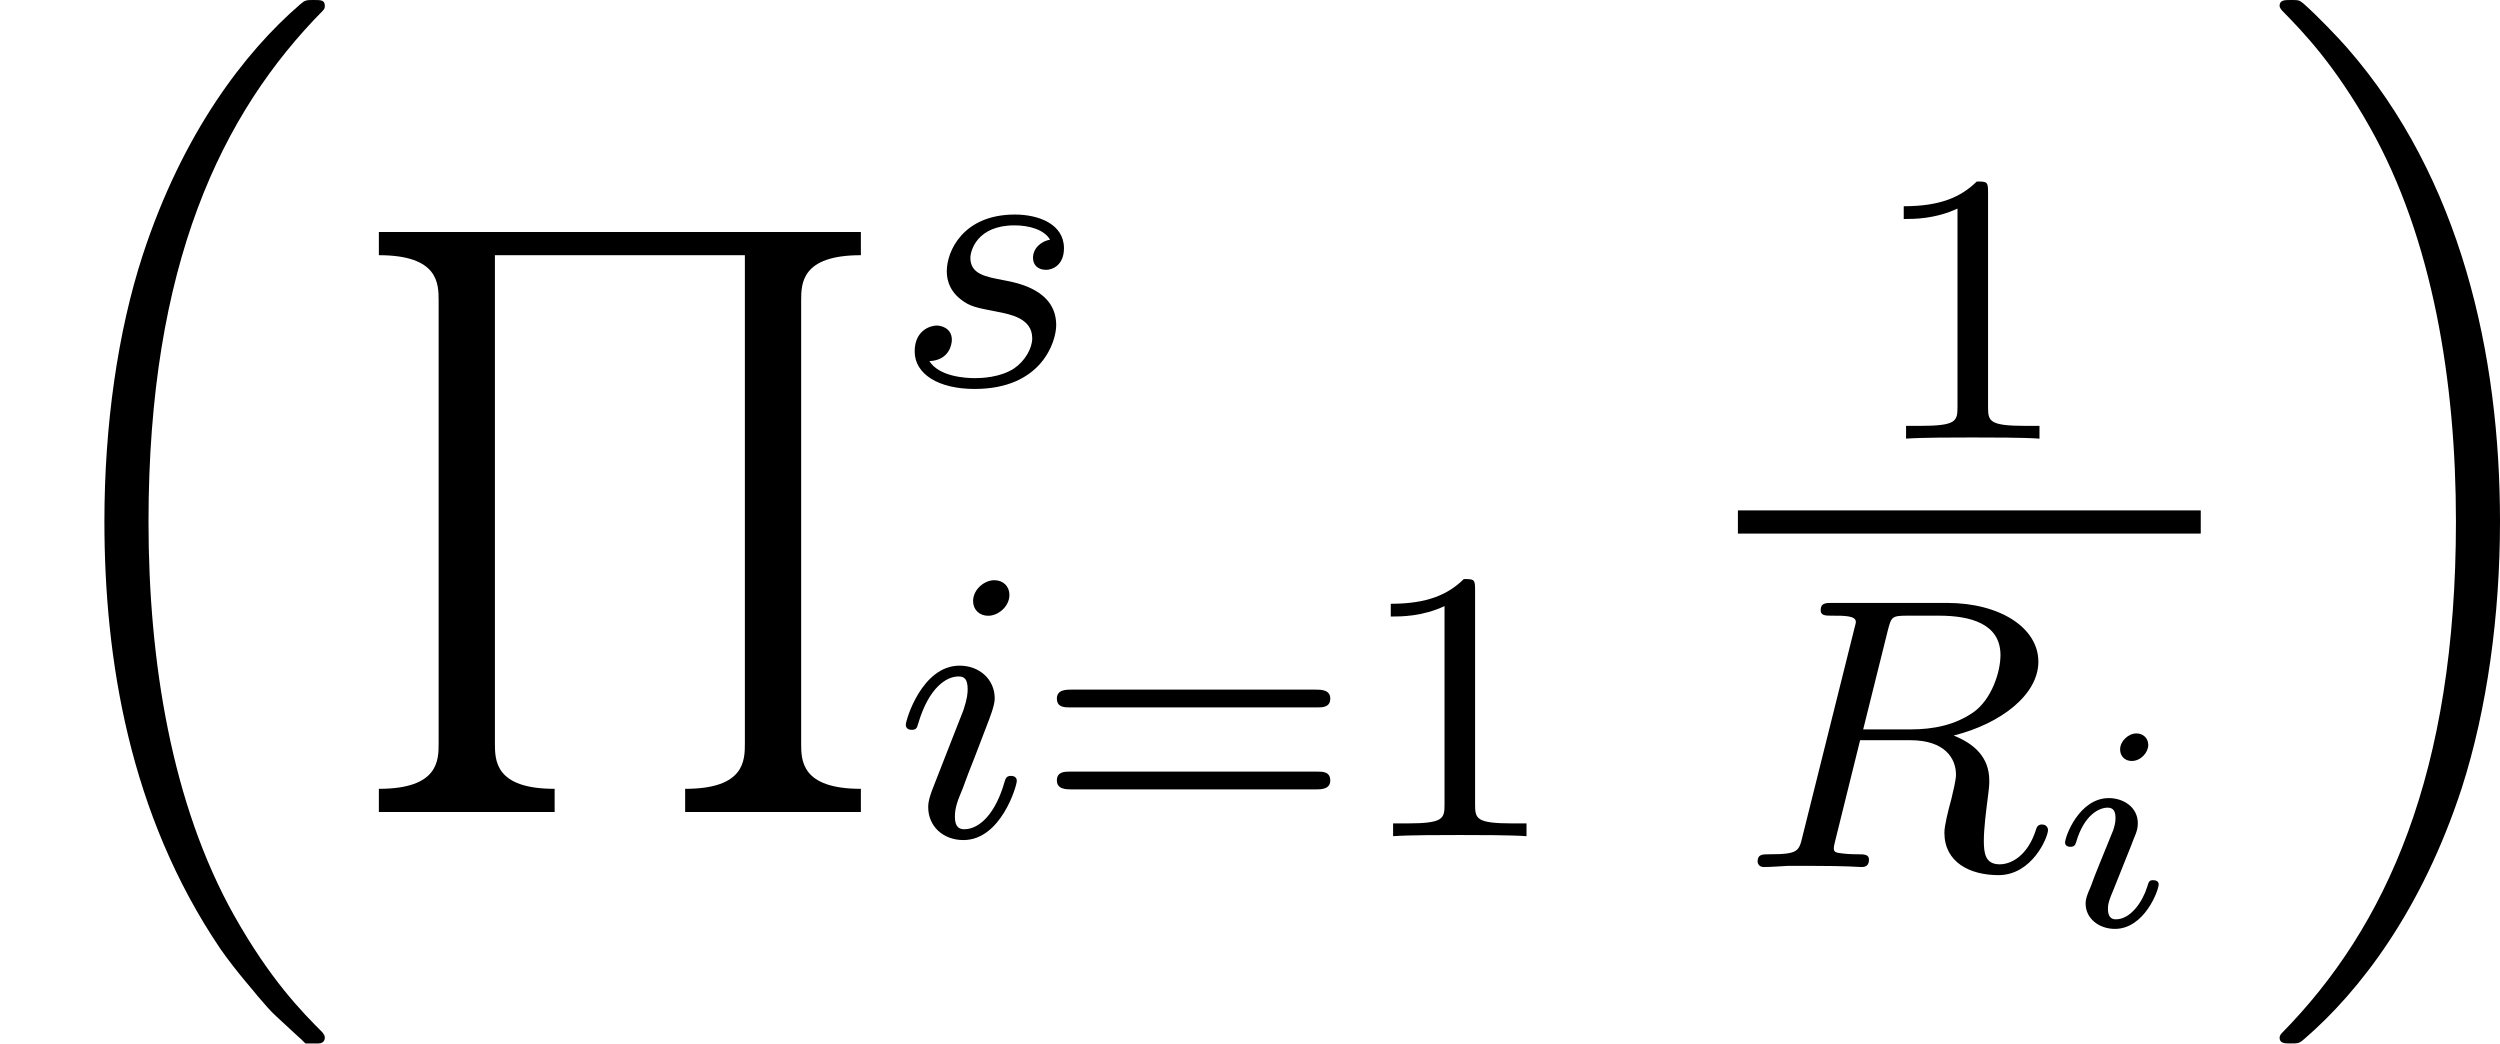
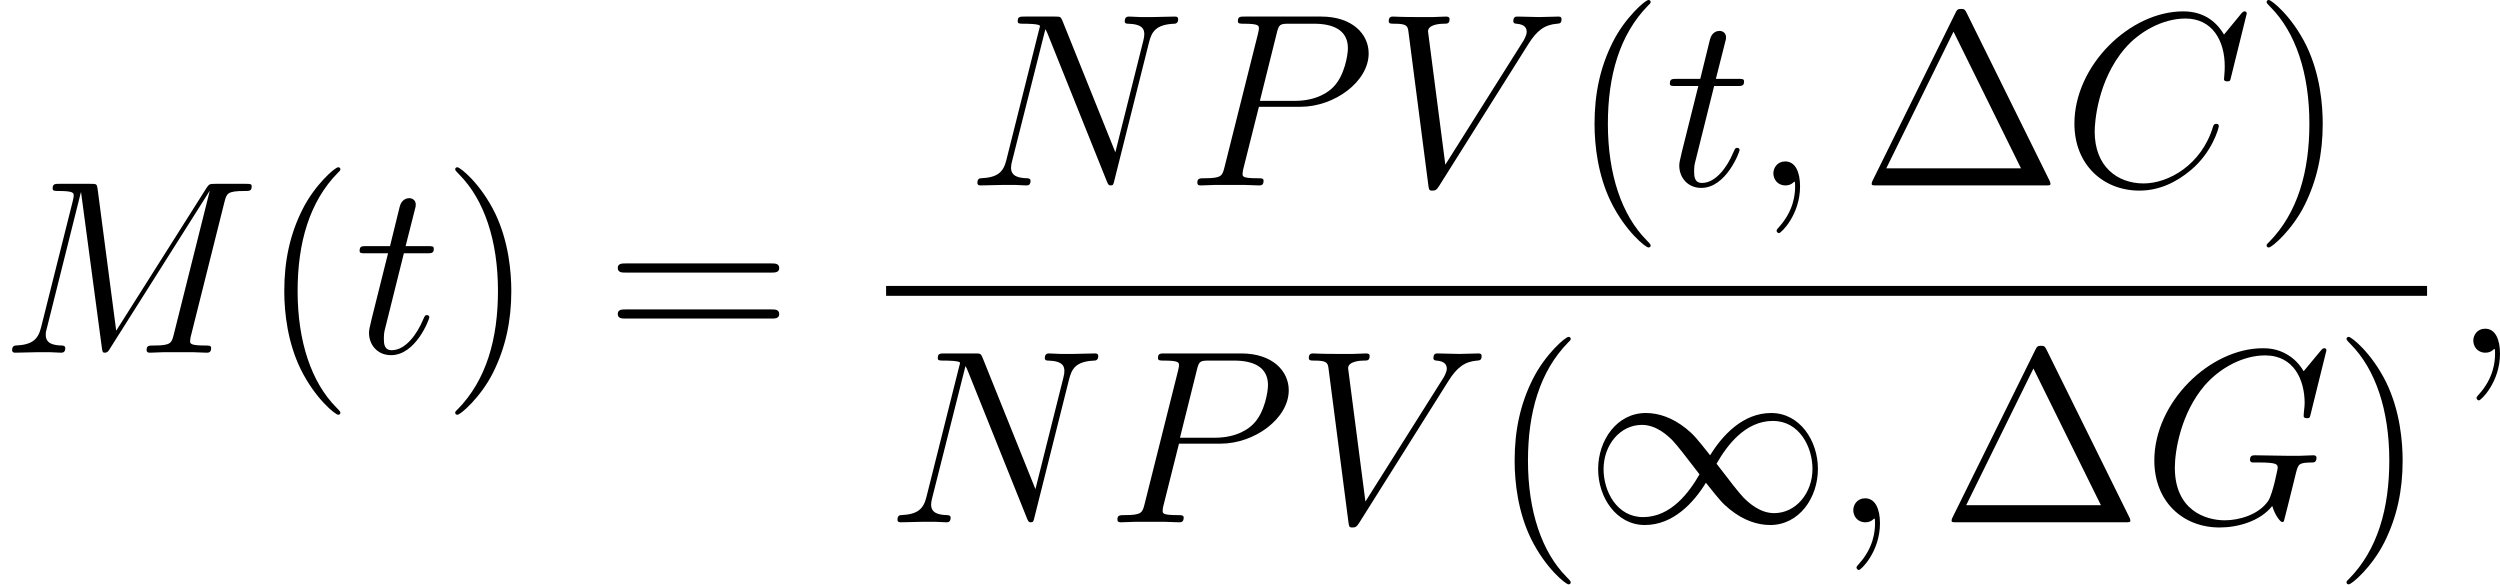
- <svg xmlns="http://www.w3.org/2000/svg" xmlns:xlink="http://www.w3.org/1999/xlink" version="1.1" width="51.529pt" height="21.507pt" viewBox="92.515 574.734 51.529 21.507">
+ <svg xmlns="http://www.w3.org/2000/svg" xmlns:xlink="http://www.w3.org/1999/xlink" version="1.1" width="120.886pt" height="28.256pt" viewBox="162.325 495.58 120.886 28.256">
  <defs>
-     <path id="g14-105" d="M2.08-3.73C2.08-3.873 1.973-3.969 1.835-3.969C1.674-3.969 1.5-3.814 1.5-3.64C1.5-3.491 1.608-3.401 1.739-3.401C1.931-3.401 2.08-3.581 2.08-3.73ZM1.722-1.644C1.745-1.704 1.799-1.847 1.823-1.901C1.841-1.955 1.865-2.014 1.865-2.116C1.865-2.451 1.566-2.636 1.267-2.636C.658-2.636 .365-1.847 .365-1.716C.365-1.686 .389-1.632 .472-1.632S.574-1.668 .592-1.722C.759-2.301 1.076-2.439 1.243-2.439C1.363-2.439 1.405-2.361 1.405-2.224C1.405-2.104 1.369-2.014 1.357-1.973L1.046-1.207C.974-1.034 .974-1.022 .897-.819C.819-.64 .789-.562 .789-.46C.789-.155 1.064 .06 1.393 .06C1.997 .06 2.295-.729 2.295-.861C2.295-.873 2.289-.944 2.182-.944C2.098-.944 2.092-.915 2.056-.801C1.961-.496 1.716-.137 1.411-.137C1.303-.137 1.249-.209 1.249-.353C1.249-.472 1.285-.562 1.363-.747L1.722-1.644Z" />
-     <path id="g18-49" d="M2.503-5.077C2.503-5.292 2.487-5.3 2.271-5.3C1.945-4.981 1.522-4.79 .765-4.79V-4.527C.98-4.527 1.411-4.527 1.873-4.742V-.654C1.873-.359 1.849-.263 1.092-.263H.813V0C1.14-.024 1.825-.024 2.184-.024S3.236-.024 3.563 0V-.263H3.284C2.527-.263 2.503-.359 2.503-.654V-5.077Z" />
-     <path id="g18-61" d="M5.826-2.654C5.946-2.654 6.105-2.654 6.105-2.837S5.914-3.021 5.794-3.021H.781C.662-3.021 .47-3.021 .47-2.837S.63-2.654 .749-2.654H5.826ZM5.794-.964C5.914-.964 6.105-.964 6.105-1.148S5.946-1.331 5.826-1.331H.749C.63-1.331 .47-1.331 .47-1.148S.662-.964 .781-.964H5.794Z" />
-     <path id="g15-82" d="M3.092-4.886C3.164-5.157 3.172-5.181 3.499-5.181H4.144C4.798-5.181 5.412-5.013 5.412-4.368C5.412-4.017 5.228-3.459 4.862-3.196C4.479-2.925 4.025-2.837 3.563-2.837H2.582L3.092-4.886ZM4.447-2.71C5.428-2.957 6.193-3.555 6.193-4.232C6.193-4.926 5.412-5.444 4.304-5.444H1.953C1.809-5.444 1.706-5.444 1.706-5.292C1.706-5.181 1.809-5.181 1.937-5.181C2.2-5.181 2.431-5.181 2.431-5.053C2.431-5.021 2.423-5.013 2.399-4.91L1.331-.63C1.259-.327 1.243-.263 .654-.263C.502-.263 .406-.263 .406-.112C.406-.08 .43 0 .534 0C.685 0 .869-.016 1.028-.024H1.522C2.264-.024 2.495 0 2.542 0S2.702 0 2.702-.151C2.702-.263 2.598-.263 2.463-.263C2.439-.263 2.295-.263 2.16-.279C1.993-.295 1.977-.319 1.977-.391C1.977-.43 1.993-.478 2-.518L2.519-2.614H3.555C4.272-2.614 4.495-2.232 4.495-1.905C4.495-1.793 4.439-1.57 4.4-1.403C4.336-1.172 4.256-.853 4.256-.709C4.256-.096 4.782 .167 5.372 .167C6.065 .167 6.392-.614 6.392-.765C6.392-.797 6.368-.877 6.265-.877C6.177-.877 6.153-.805 6.145-.773C5.97-.223 5.627-.056 5.396-.056C5.101-.056 5.069-.279 5.069-.542S5.117-1.156 5.149-1.419C5.181-1.658 5.181-1.706 5.181-1.785C5.181-2.264 4.87-2.542 4.447-2.71Z" />
-     <path id="g15-105" d="M2.375-4.973C2.375-5.149 2.248-5.276 2.064-5.276C1.857-5.276 1.626-5.085 1.626-4.846C1.626-4.67 1.753-4.543 1.937-4.543C2.144-4.543 2.375-4.734 2.375-4.973ZM1.211-2.048L.781-.948C.741-.829 .701-.733 .701-.598C.701-.207 1.004 .08 1.427 .08C2.2 .08 2.527-1.036 2.527-1.14C2.527-1.219 2.463-1.243 2.407-1.243C2.311-1.243 2.295-1.188 2.271-1.108C2.088-.47 1.761-.143 1.443-.143C1.347-.143 1.251-.183 1.251-.399C1.251-.59 1.307-.733 1.411-.98C1.49-1.196 1.57-1.411 1.658-1.626L1.905-2.271C1.977-2.455 2.072-2.702 2.072-2.837C2.072-3.236 1.753-3.515 1.347-3.515C.574-3.515 .239-2.399 .239-2.295C.239-2.224 .295-2.192 .359-2.192C.462-2.192 .47-2.24 .494-2.319C.717-3.076 1.084-3.292 1.323-3.292C1.435-3.292 1.514-3.252 1.514-3.029C1.514-2.949 1.506-2.837 1.427-2.598L1.211-2.048Z" />
-     <path id="g15-115" d="M3.212-2.997C3.029-2.965 2.861-2.821 2.861-2.622C2.861-2.479 2.957-2.375 3.132-2.375C3.252-2.375 3.499-2.463 3.499-2.821C3.499-3.316 2.981-3.515 2.487-3.515C1.419-3.515 1.084-2.758 1.084-2.351C1.084-2.271 1.084-1.985 1.379-1.761C1.562-1.618 1.698-1.594 2.112-1.514C2.391-1.459 2.845-1.379 2.845-.964C2.845-.757 2.694-.494 2.471-.343C2.176-.151 1.785-.143 1.658-.143C1.467-.143 .925-.175 .725-.494C1.132-.51 1.188-.837 1.188-.933C1.188-1.172 .972-1.227 .877-1.227C.749-1.227 .422-1.132 .422-.693C.422-.223 .917 .08 1.658 .08C3.045 .08 3.339-.901 3.339-1.235C3.339-1.953 2.558-2.104 2.264-2.16C1.881-2.232 1.57-2.287 1.57-2.622C1.57-2.766 1.706-3.292 2.479-3.292C2.782-3.292 3.092-3.204 3.212-2.997Z" />
-     <path id="g10-16" d="M6.157 20.898C6.181 20.91 6.288 21.029 6.3 21.029H6.563C6.599 21.029 6.695 21.017 6.695 20.91C6.695 20.862 6.671 20.838 6.647 20.802C6.217 20.372 5.571 19.714 4.83 18.399C3.539 16.104 3.061 13.151 3.061 10.281C3.061 4.973 4.567 1.853 6.659-.263C6.695-.299 6.695-.335 6.695-.359C6.695-.478 6.611-.478 6.468-.478C6.312-.478 6.288-.478 6.181-.383C5.045 .598 3.766 2.26 2.941 4.782C2.427 6.36 2.152 8.285 2.152 10.269C2.152 13.103 2.666 16.307 4.543 19.08C4.866 19.547 5.308 20.037 5.308 20.049C5.428 20.192 5.595 20.384 5.691 20.467L6.157 20.898Z" />
-     <path id="g10-17" d="M4.973 10.269C4.973 6.838 4.172 3.192 1.817 .502C1.65 .311 1.207-.155 .921-.406C.837-.478 .813-.478 .658-.478C.538-.478 .43-.478 .43-.359C.43-.311 .478-.263 .502-.239C.909 .179 1.554 .837 2.295 2.152C3.587 4.447 4.065 7.4 4.065 10.269C4.065 15.458 2.63 18.626 .478 20.814C.454 20.838 .43 20.874 .43 20.91C.43 21.029 .538 21.029 .658 21.029C.813 21.029 .837 21.029 .944 20.933C2.08 19.953 3.359 18.291 4.184 15.769C4.71 14.131 4.973 12.194 4.973 10.269Z" />
-     <path id="g10-81" d="M4.292 11.955V11.477C3.061 11.477 3.061 10.891 3.061 10.533V.478H8.213V10.533C8.213 10.891 8.213 11.477 6.982 11.477V11.955H10.604V11.477C9.373 11.477 9.373 10.891 9.373 10.533V1.423C9.373 1.064 9.373 .478 10.604 .478V0H.669V.478C1.901 .478 1.901 1.064 1.901 1.423V10.533C1.901 10.891 1.901 11.477 .669 11.477V11.955H4.292Z" />
+     <path id="g2-49" d="M5.542-2.956C4.953-3.698 4.822-3.862 4.484-4.135C3.873-4.625 3.262-4.822 2.705-4.822C1.429-4.822 .6-3.622 .6-2.345C.6-1.091 1.407 .12 2.662 .12S4.822-.873 5.356-1.745C5.945-1.004 6.076-.84 6.415-.567C7.025-.076 7.636 .12 8.193 .12C9.469 .12 10.298-1.08 10.298-2.356C10.298-3.611 9.491-4.822 8.236-4.822S6.076-3.829 5.542-2.956ZM5.825-2.585C6.273-3.371 7.08-4.473 8.313-4.473C9.469-4.473 10.058-3.338 10.058-2.356C10.058-1.287 9.327-.404 8.367-.404C7.735-.404 7.244-.862 7.015-1.091C6.742-1.385 6.491-1.724 5.825-2.585ZM5.073-2.116C4.625-1.331 3.818-.229 2.585-.229C1.429-.229 .84-1.364 .84-2.345C.84-3.415 1.571-4.298 2.531-4.298C3.164-4.298 3.655-3.84 3.884-3.611C4.156-3.316 4.407-2.978 5.073-2.116Z" />
+     <use id="g13-49" xlink:href="#g2-49" transform="scale(1.095891)" />
+     <path id="g26-1" d="M5.153-8.321C5.069-8.488 5.045-8.536 4.878-8.536C4.698-8.536 4.674-8.488 4.591-8.321L.598-.239C.574-.203 .55-.132 .55-.084C.55-.012 .562 0 .801 0H8.942C9.182 0 9.194-.012 9.194-.084C9.194-.132 9.17-.203 9.146-.239L5.153-8.321ZM4.507-7.436L7.771-.825H1.255L4.507-7.436Z" />
+     <path id="g26-40" d="M3.885 2.905C3.885 2.869 3.885 2.845 3.682 2.642C2.487 1.435 1.817-.538 1.817-2.977C1.817-5.296 2.379-7.293 3.766-8.703C3.885-8.811 3.885-8.835 3.885-8.871C3.885-8.942 3.826-8.966 3.778-8.966C3.622-8.966 2.642-8.106 2.056-6.934C1.447-5.727 1.172-4.447 1.172-2.977C1.172-1.913 1.339-.49 1.961 .789C2.666 2.224 3.646 3.001 3.778 3.001C3.826 3.001 3.885 2.977 3.885 2.905Z" />
+     <path id="g26-41" d="M3.371-2.977C3.371-3.885 3.252-5.368 2.582-6.755C1.877-8.189 .897-8.966 .765-8.966C.717-8.966 .658-8.942 .658-8.871C.658-8.835 .658-8.811 .861-8.608C2.056-7.4 2.726-5.428 2.726-2.989C2.726-.669 2.164 1.327 .777 2.738C.658 2.845 .658 2.869 .658 2.905C.658 2.977 .717 3.001 .765 3.001C.921 3.001 1.901 2.14 2.487 .968C3.096-.251 3.371-1.542 3.371-2.977Z" />
+     <path id="g26-61" d="M8.07-3.873C8.237-3.873 8.452-3.873 8.452-4.089C8.452-4.316 8.249-4.316 8.07-4.316H1.028C.861-4.316 .646-4.316 .646-4.101C.646-3.873 .849-3.873 1.028-3.873H8.07ZM8.07-1.65C8.237-1.65 8.452-1.65 8.452-1.865C8.452-2.092 8.249-2.092 8.07-2.092H1.028C.861-2.092 .646-2.092 .646-1.877C.646-1.65 .849-1.65 1.028-1.65H8.07Z" />
+     <path id="g16-59" d="M2.331 .048C2.331-.646 2.104-1.16 1.614-1.16C1.231-1.16 1.04-.849 1.04-.586S1.219 0 1.626 0C1.781 0 1.913-.048 2.02-.155C2.044-.179 2.056-.179 2.068-.179C2.092-.179 2.092-.012 2.092 .048C2.092 .442 2.02 1.219 1.327 1.997C1.196 2.14 1.196 2.164 1.196 2.188C1.196 2.248 1.255 2.307 1.315 2.307C1.411 2.307 2.331 1.423 2.331 .048Z" />
+     <path id="g16-67" d="M8.931-8.309C8.931-8.416 8.847-8.416 8.823-8.416S8.751-8.416 8.656-8.297L7.831-7.293C7.412-8.01 6.755-8.416 5.858-8.416C3.276-8.416 .598-5.798 .598-2.989C.598-.992 1.997 .251 3.742 .251C4.698 .251 5.535-.155 6.229-.741C7.269-1.614 7.58-2.774 7.58-2.869C7.58-2.977 7.484-2.977 7.448-2.977C7.34-2.977 7.329-2.905 7.305-2.857C6.755-.992 5.141-.096 3.945-.096C2.678-.096 1.578-.909 1.578-2.606C1.578-2.989 1.698-5.069 3.049-6.635C3.706-7.4 4.83-8.07 5.966-8.07C7.281-8.07 7.867-6.982 7.867-5.762C7.867-5.452 7.831-5.189 7.831-5.141C7.831-5.033 7.95-5.033 7.986-5.033C8.118-5.033 8.13-5.045 8.177-5.26L8.931-8.309Z" />
+     <path id="g16-71" d="M8.919-8.309C8.919-8.416 8.835-8.416 8.811-8.416S8.739-8.416 8.644-8.297L7.819-7.305C7.759-7.4 7.52-7.819 7.054-8.094C6.539-8.416 6.025-8.416 5.846-8.416C3.288-8.416 .598-5.81 .598-2.989C.598-1.016 1.961 .251 3.754 .251C4.615 .251 5.703-.036 6.3-.789C6.432-.335 6.695-.012 6.779-.012C6.838-.012 6.85-.048 6.862-.048C6.874-.072 6.97-.49 7.03-.705L7.221-1.47C7.317-1.865 7.364-2.032 7.448-2.391C7.568-2.845 7.592-2.881 8.249-2.893C8.297-2.893 8.44-2.893 8.44-3.12C8.44-3.24 8.321-3.24 8.285-3.24C8.082-3.24 7.855-3.216 7.639-3.216H6.994C6.492-3.216 5.966-3.24 5.475-3.24C5.368-3.24 5.224-3.24 5.224-3.025C5.224-2.905 5.32-2.905 5.32-2.893H5.619C6.563-2.893 6.563-2.798 6.563-2.618C6.563-2.606 6.336-1.399 6.109-1.04C5.655-.371 4.71-.096 4.005-.096C3.084-.096 1.59-.574 1.59-2.642C1.59-3.443 1.877-5.272 3.037-6.623C3.79-7.484 4.902-8.07 5.954-8.07C7.364-8.07 7.867-6.862 7.867-5.762C7.867-5.571 7.819-5.308 7.819-5.141C7.819-5.033 7.938-5.033 7.974-5.033C8.106-5.033 8.118-5.045 8.165-5.26L8.919-8.309Z" />
+     <path id="g16-77" d="M10.855-7.293C10.963-7.699 10.987-7.819 11.836-7.819C12.063-7.819 12.17-7.819 12.17-8.046C12.17-8.165 12.087-8.165 11.86-8.165H10.425C10.126-8.165 10.114-8.153 9.983-7.962L5.619-1.064L4.722-7.902C4.686-8.165 4.674-8.165 4.364-8.165H2.881C2.654-8.165 2.546-8.165 2.546-7.938C2.546-7.819 2.654-7.819 2.833-7.819C3.563-7.819 3.563-7.723 3.563-7.592C3.563-7.568 3.563-7.496 3.515-7.317L1.985-1.219C1.841-.646 1.566-.383 .765-.347C.729-.347 .586-.335 .586-.132C.586 0 .693 0 .741 0C.98 0 1.59-.024 1.829-.024H2.403C2.57-.024 2.774 0 2.941 0C3.025 0 3.156 0 3.156-.227C3.156-.335 3.037-.347 2.989-.347C2.594-.359 2.212-.43 2.212-.861C2.212-.98 2.212-.992 2.26-1.16L3.909-7.747H3.921L4.914-.323C4.949-.036 4.961 0 5.069 0C5.2 0 5.26-.096 5.32-.203L10.126-7.807H10.138L8.404-.885C8.297-.466 8.273-.347 7.436-.347C7.209-.347 7.089-.347 7.089-.132C7.089 0 7.197 0 7.269 0C7.472 0 7.711-.024 7.914-.024H9.325C9.528-.024 9.779 0 9.983 0C10.078 0 10.21 0 10.21-.227C10.21-.347 10.102-.347 9.923-.347C9.194-.347 9.194-.442 9.194-.562C9.194-.574 9.194-.658 9.217-.753L10.855-7.293Z" />
+     <path id="g16-78" d="M8.847-6.91C8.978-7.424 9.17-7.783 10.078-7.819C10.114-7.819 10.258-7.831 10.258-8.034C10.258-8.165 10.15-8.165 10.102-8.165C9.863-8.165 9.253-8.141 9.014-8.141H8.44C8.273-8.141 8.058-8.165 7.89-8.165C7.819-8.165 7.675-8.165 7.675-7.938C7.675-7.819 7.771-7.819 7.855-7.819C8.572-7.795 8.62-7.52 8.62-7.305C8.62-7.197 8.608-7.161 8.572-6.994L7.221-1.602L4.663-7.962C4.579-8.153 4.567-8.165 4.304-8.165H2.845C2.606-8.165 2.499-8.165 2.499-7.938C2.499-7.819 2.582-7.819 2.809-7.819C2.869-7.819 3.575-7.819 3.575-7.711C3.575-7.687 3.551-7.592 3.539-7.556L1.949-1.219C1.805-.634 1.518-.383 .729-.347C.669-.347 .55-.335 .55-.12C.55 0 .669 0 .705 0C.944 0 1.554-.024 1.793-.024H2.367C2.534-.024 2.738 0 2.905 0C2.989 0 3.12 0 3.12-.227C3.12-.335 3.001-.347 2.953-.347C2.558-.359 2.176-.43 2.176-.861C2.176-.956 2.2-1.064 2.224-1.16L3.838-7.556C3.909-7.436 3.909-7.412 3.957-7.305L6.802-.215C6.862-.072 6.886 0 6.994 0C7.113 0 7.125-.036 7.173-.239L8.847-6.91Z" />
+     <path id="g16-80" d="M3.539-3.802H5.547C7.197-3.802 8.847-5.021 8.847-6.384C8.847-7.317 8.058-8.165 6.551-8.165H2.857C2.63-8.165 2.523-8.165 2.523-7.938C2.523-7.819 2.63-7.819 2.809-7.819C3.539-7.819 3.539-7.723 3.539-7.592C3.539-7.568 3.539-7.496 3.491-7.317L1.877-.885C1.769-.466 1.745-.347 .909-.347C.681-.347 .562-.347 .562-.132C.562 0 .669 0 .741 0C.968 0 1.207-.024 1.435-.024H2.833C3.061-.024 3.312 0 3.539 0C3.634 0 3.766 0 3.766-.227C3.766-.347 3.658-.347 3.479-.347C2.762-.347 2.75-.43 2.75-.55C2.75-.61 2.762-.693 2.774-.753L3.539-3.802ZM4.4-7.352C4.507-7.795 4.555-7.819 5.021-7.819H6.205C7.101-7.819 7.843-7.532 7.843-6.635C7.843-6.324 7.687-5.308 7.137-4.758C6.934-4.543 6.36-4.089 5.272-4.089H3.587L4.4-7.352Z" />
+     <path id="g16-86" d="M7.4-6.838C7.807-7.484 8.177-7.771 8.787-7.819C8.907-7.831 9.002-7.831 9.002-8.046C9.002-8.094 8.978-8.165 8.871-8.165C8.656-8.165 8.141-8.141 7.926-8.141C7.58-8.141 7.221-8.165 6.886-8.165C6.791-8.165 6.671-8.165 6.671-7.938C6.671-7.831 6.779-7.819 6.826-7.819C7.269-7.783 7.317-7.568 7.317-7.424C7.317-7.245 7.149-6.97 7.137-6.958L3.383-1.004L2.546-7.448C2.546-7.795 3.168-7.819 3.3-7.819C3.479-7.819 3.587-7.819 3.587-8.046C3.587-8.165 3.455-8.165 3.419-8.165C3.216-8.165 2.977-8.141 2.774-8.141H2.104C1.231-8.141 .873-8.165 .861-8.165C.789-8.165 .646-8.165 .646-7.95C.646-7.819 .729-7.819 .921-7.819C1.53-7.819 1.566-7.711 1.602-7.412L2.558-.036C2.594 .215 2.594 .251 2.762 .251C2.905 .251 2.965 .215 3.084 .024L7.4-6.838Z" />
+     <path id="g16-116" d="M2.403-4.806H3.503C3.73-4.806 3.85-4.806 3.85-5.021C3.85-5.153 3.778-5.153 3.539-5.153H2.487L2.929-6.898C2.977-7.066 2.977-7.089 2.977-7.173C2.977-7.364 2.821-7.472 2.666-7.472C2.57-7.472 2.295-7.436 2.2-7.054L1.733-5.153H.61C.371-5.153 .263-5.153 .263-4.926C.263-4.806 .347-4.806 .574-4.806H1.638L.849-1.65C.753-1.231 .717-1.112 .717-.956C.717-.395 1.112 .12 1.781 .12C2.989 .12 3.634-1.626 3.634-1.71C3.634-1.781 3.587-1.817 3.515-1.817C3.491-1.817 3.443-1.817 3.419-1.769C3.407-1.757 3.395-1.745 3.312-1.554C3.061-.956 2.511-.12 1.817-.12C1.459-.12 1.435-.418 1.435-.681C1.435-.693 1.435-.921 1.47-1.064L2.403-4.806Z" />
  </defs>
  <g id="page1">
-     <use x="92.515" y="575.212" xlink:href="#g10-16" />
-     <use x="99.655" y="579.516" xlink:href="#g10-81" />
-     <use x="110.946" y="582.671" xlink:href="#g15-115" />
-     <use x="110.946" y="591.969" xlink:href="#g15-105" />
-     <use x="113.829" y="591.969" xlink:href="#g18-61" />
-     <use x="120.416" y="591.969" xlink:href="#g18-49" />
-     <use x="130.989" y="583.775" xlink:href="#g18-49" />
-     <rect x="128.336" y="585.254" height=".478" width="9.54" />
-     <use x="128.336" y="592.605" xlink:href="#g15-82" />
-     <use x="134.714" y="593.82" xlink:href="#g14-105" />
-     <use x="139.071" y="575.212" xlink:href="#g10-17" />
+     <use x="162.325" y="512.634" xlink:href="#g16-77" />
+     <use x="174.899" y="512.634" xlink:href="#g26-40" />
+     <use x="179.451" y="512.634" xlink:href="#g16-116" />
+     <use x="183.678" y="512.634" xlink:href="#g26-41" />
+     <use x="191.551" y="512.634" xlink:href="#g26-61" />
+     <use x="209.036" y="504.546" xlink:href="#g16-78" />
+     <use x="219.659" y="504.546" xlink:href="#g16-80" />
+     <use x="228.83" y="504.546" xlink:href="#g16-86" />
+     <use x="238.256" y="504.546" xlink:href="#g26-40" />
+     <use x="242.808" y="504.546" xlink:href="#g16-116" />
+     <use x="247.035" y="504.546" xlink:href="#g16-59" />
+     <use x="252.279" y="504.546" xlink:href="#g26-1" />
+     <use x="262.034" y="504.546" xlink:href="#g16-67" />
+     <use x="271.268" y="504.546" xlink:href="#g26-41" />
+     <rect x="205.172" y="509.406" height=".478" width="74.512" />
+     <use x="205.172" y="520.835" xlink:href="#g16-78" />
+     <use x="215.795" y="520.835" xlink:href="#g16-80" />
+     <use x="224.966" y="520.835" xlink:href="#g16-86" />
+     <use x="234.392" y="520.835" xlink:href="#g26-40" />
+     <use x="238.944" y="520.835" xlink:href="#g13-49" />
+     <use x="250.899" y="520.835" xlink:href="#g16-59" />
+     <use x="256.143" y="520.835" xlink:href="#g26-1" />
+     <use x="265.898" y="520.835" xlink:href="#g16-71" />
+     <use x="275.132" y="520.835" xlink:href="#g26-41" />
+     <use x="280.88" y="512.634" xlink:href="#g16-59" />
  </g>
</svg>
